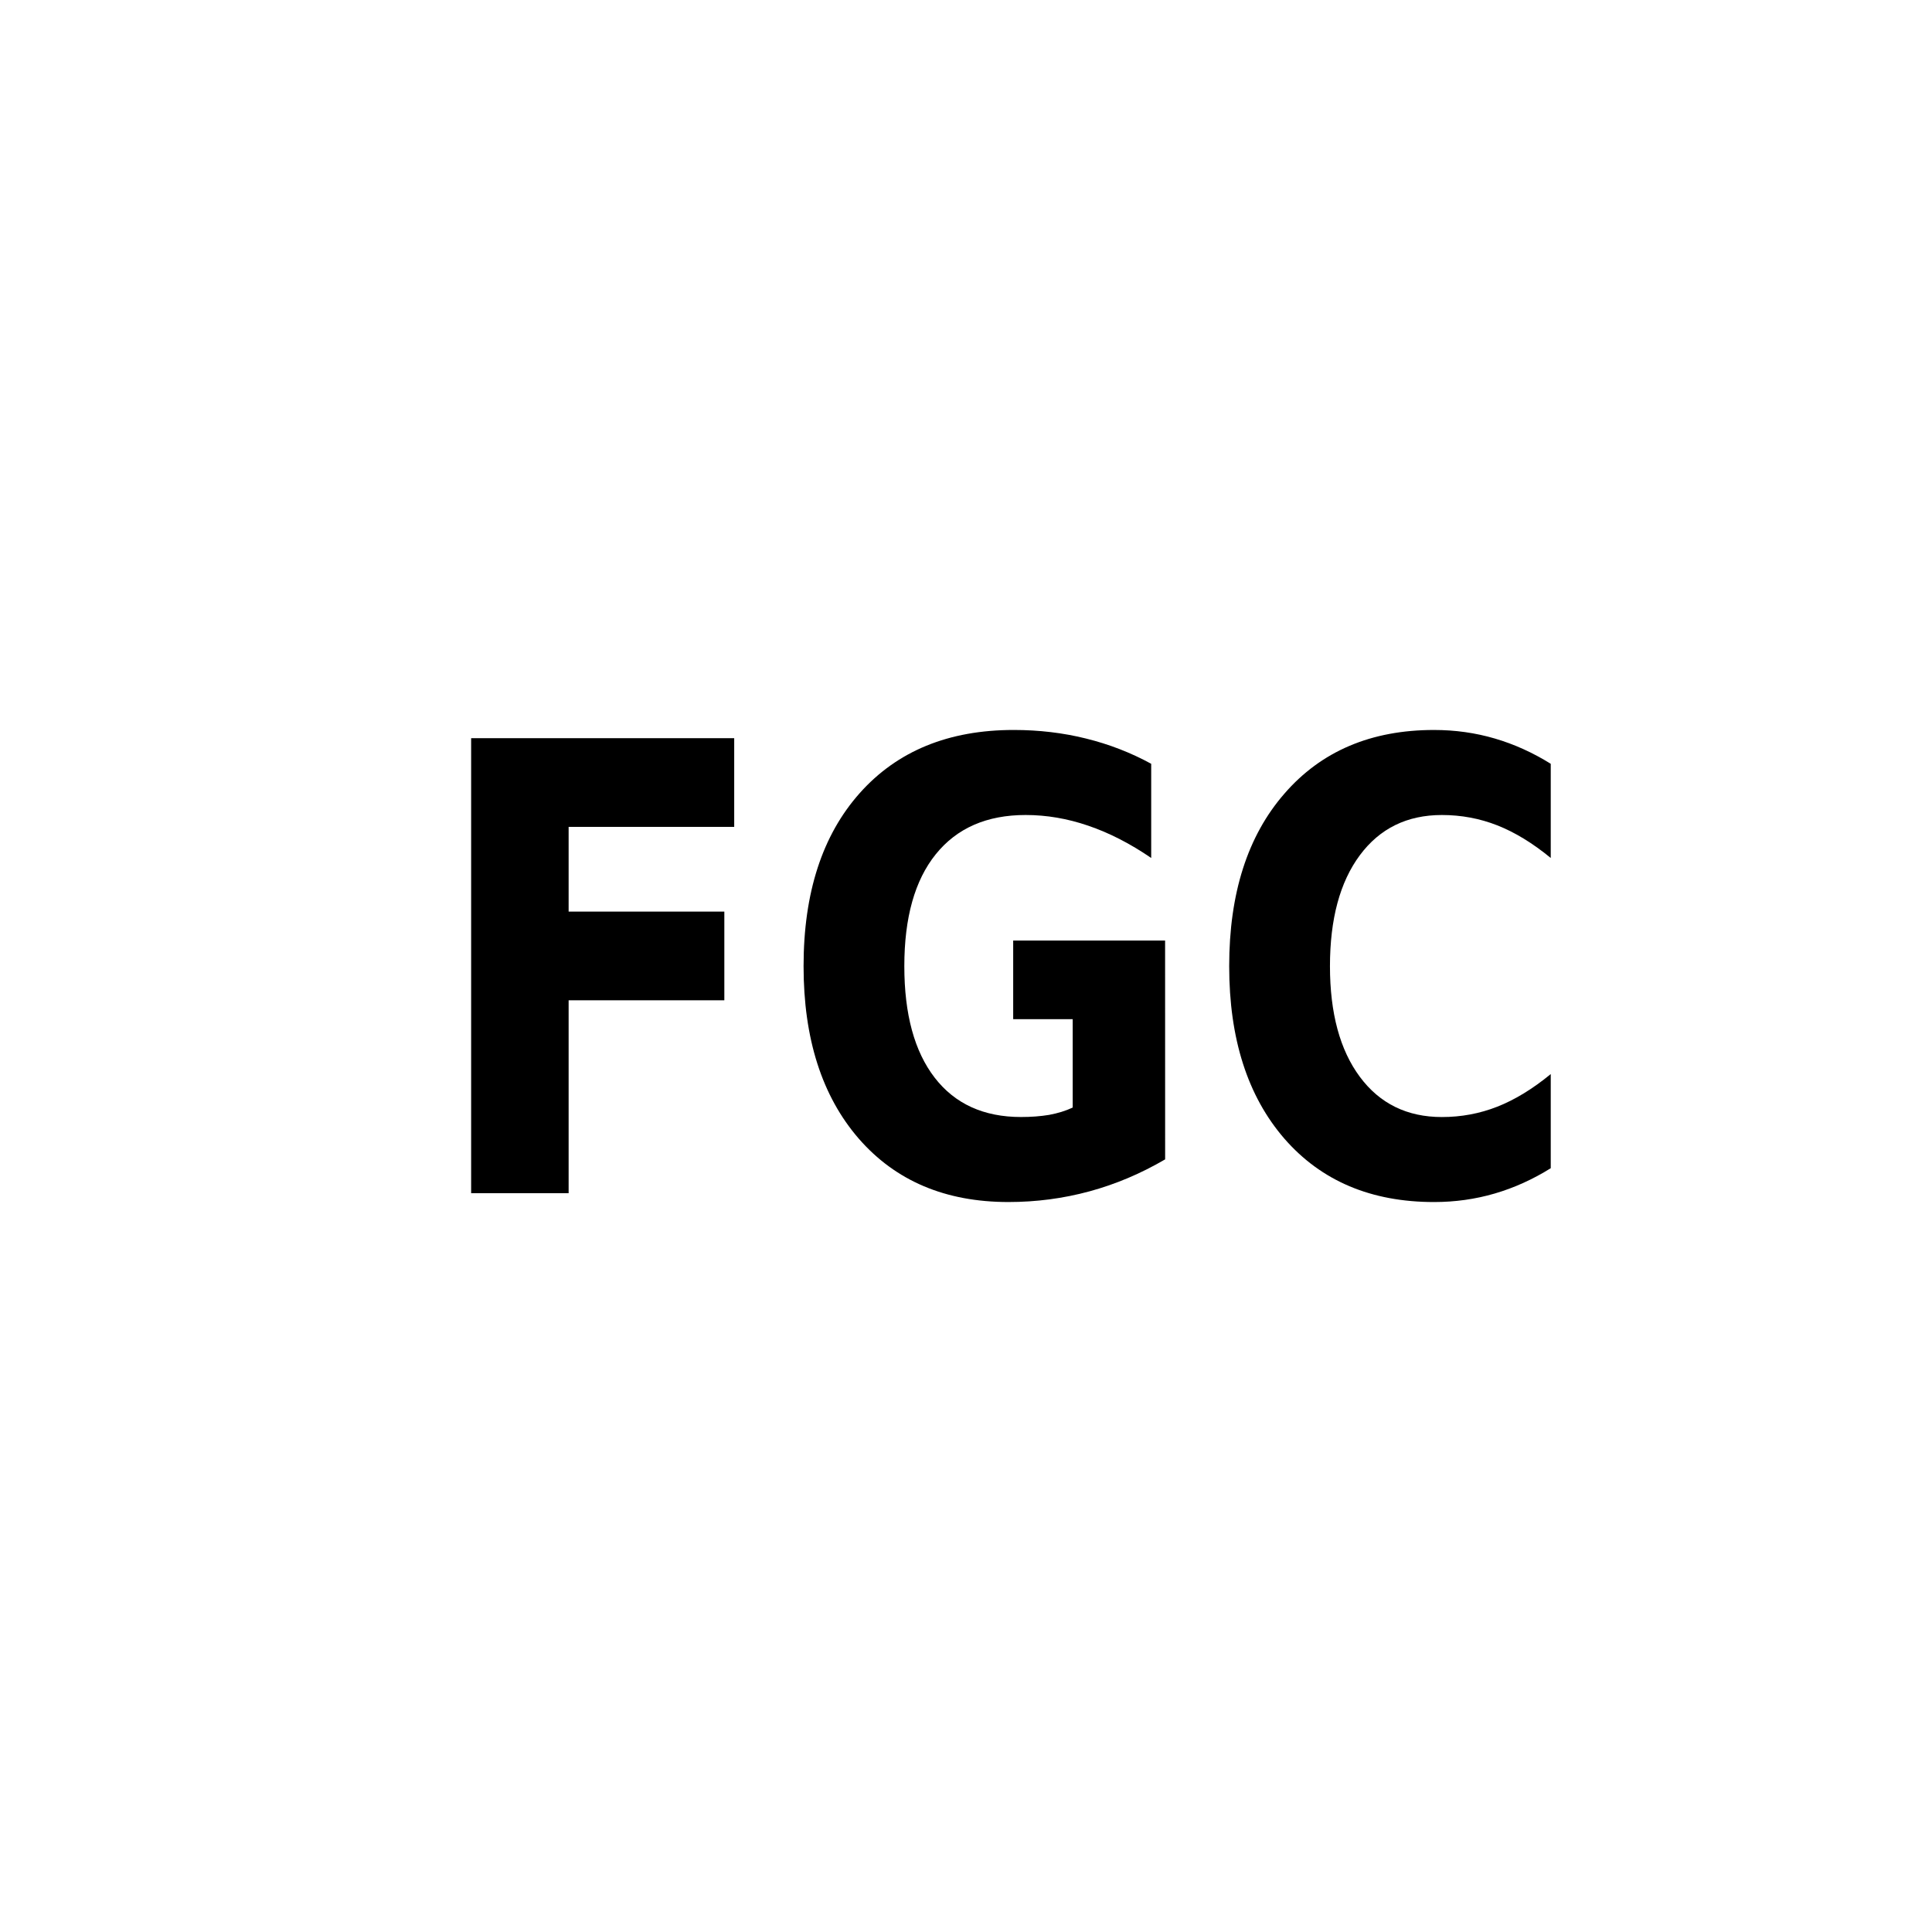
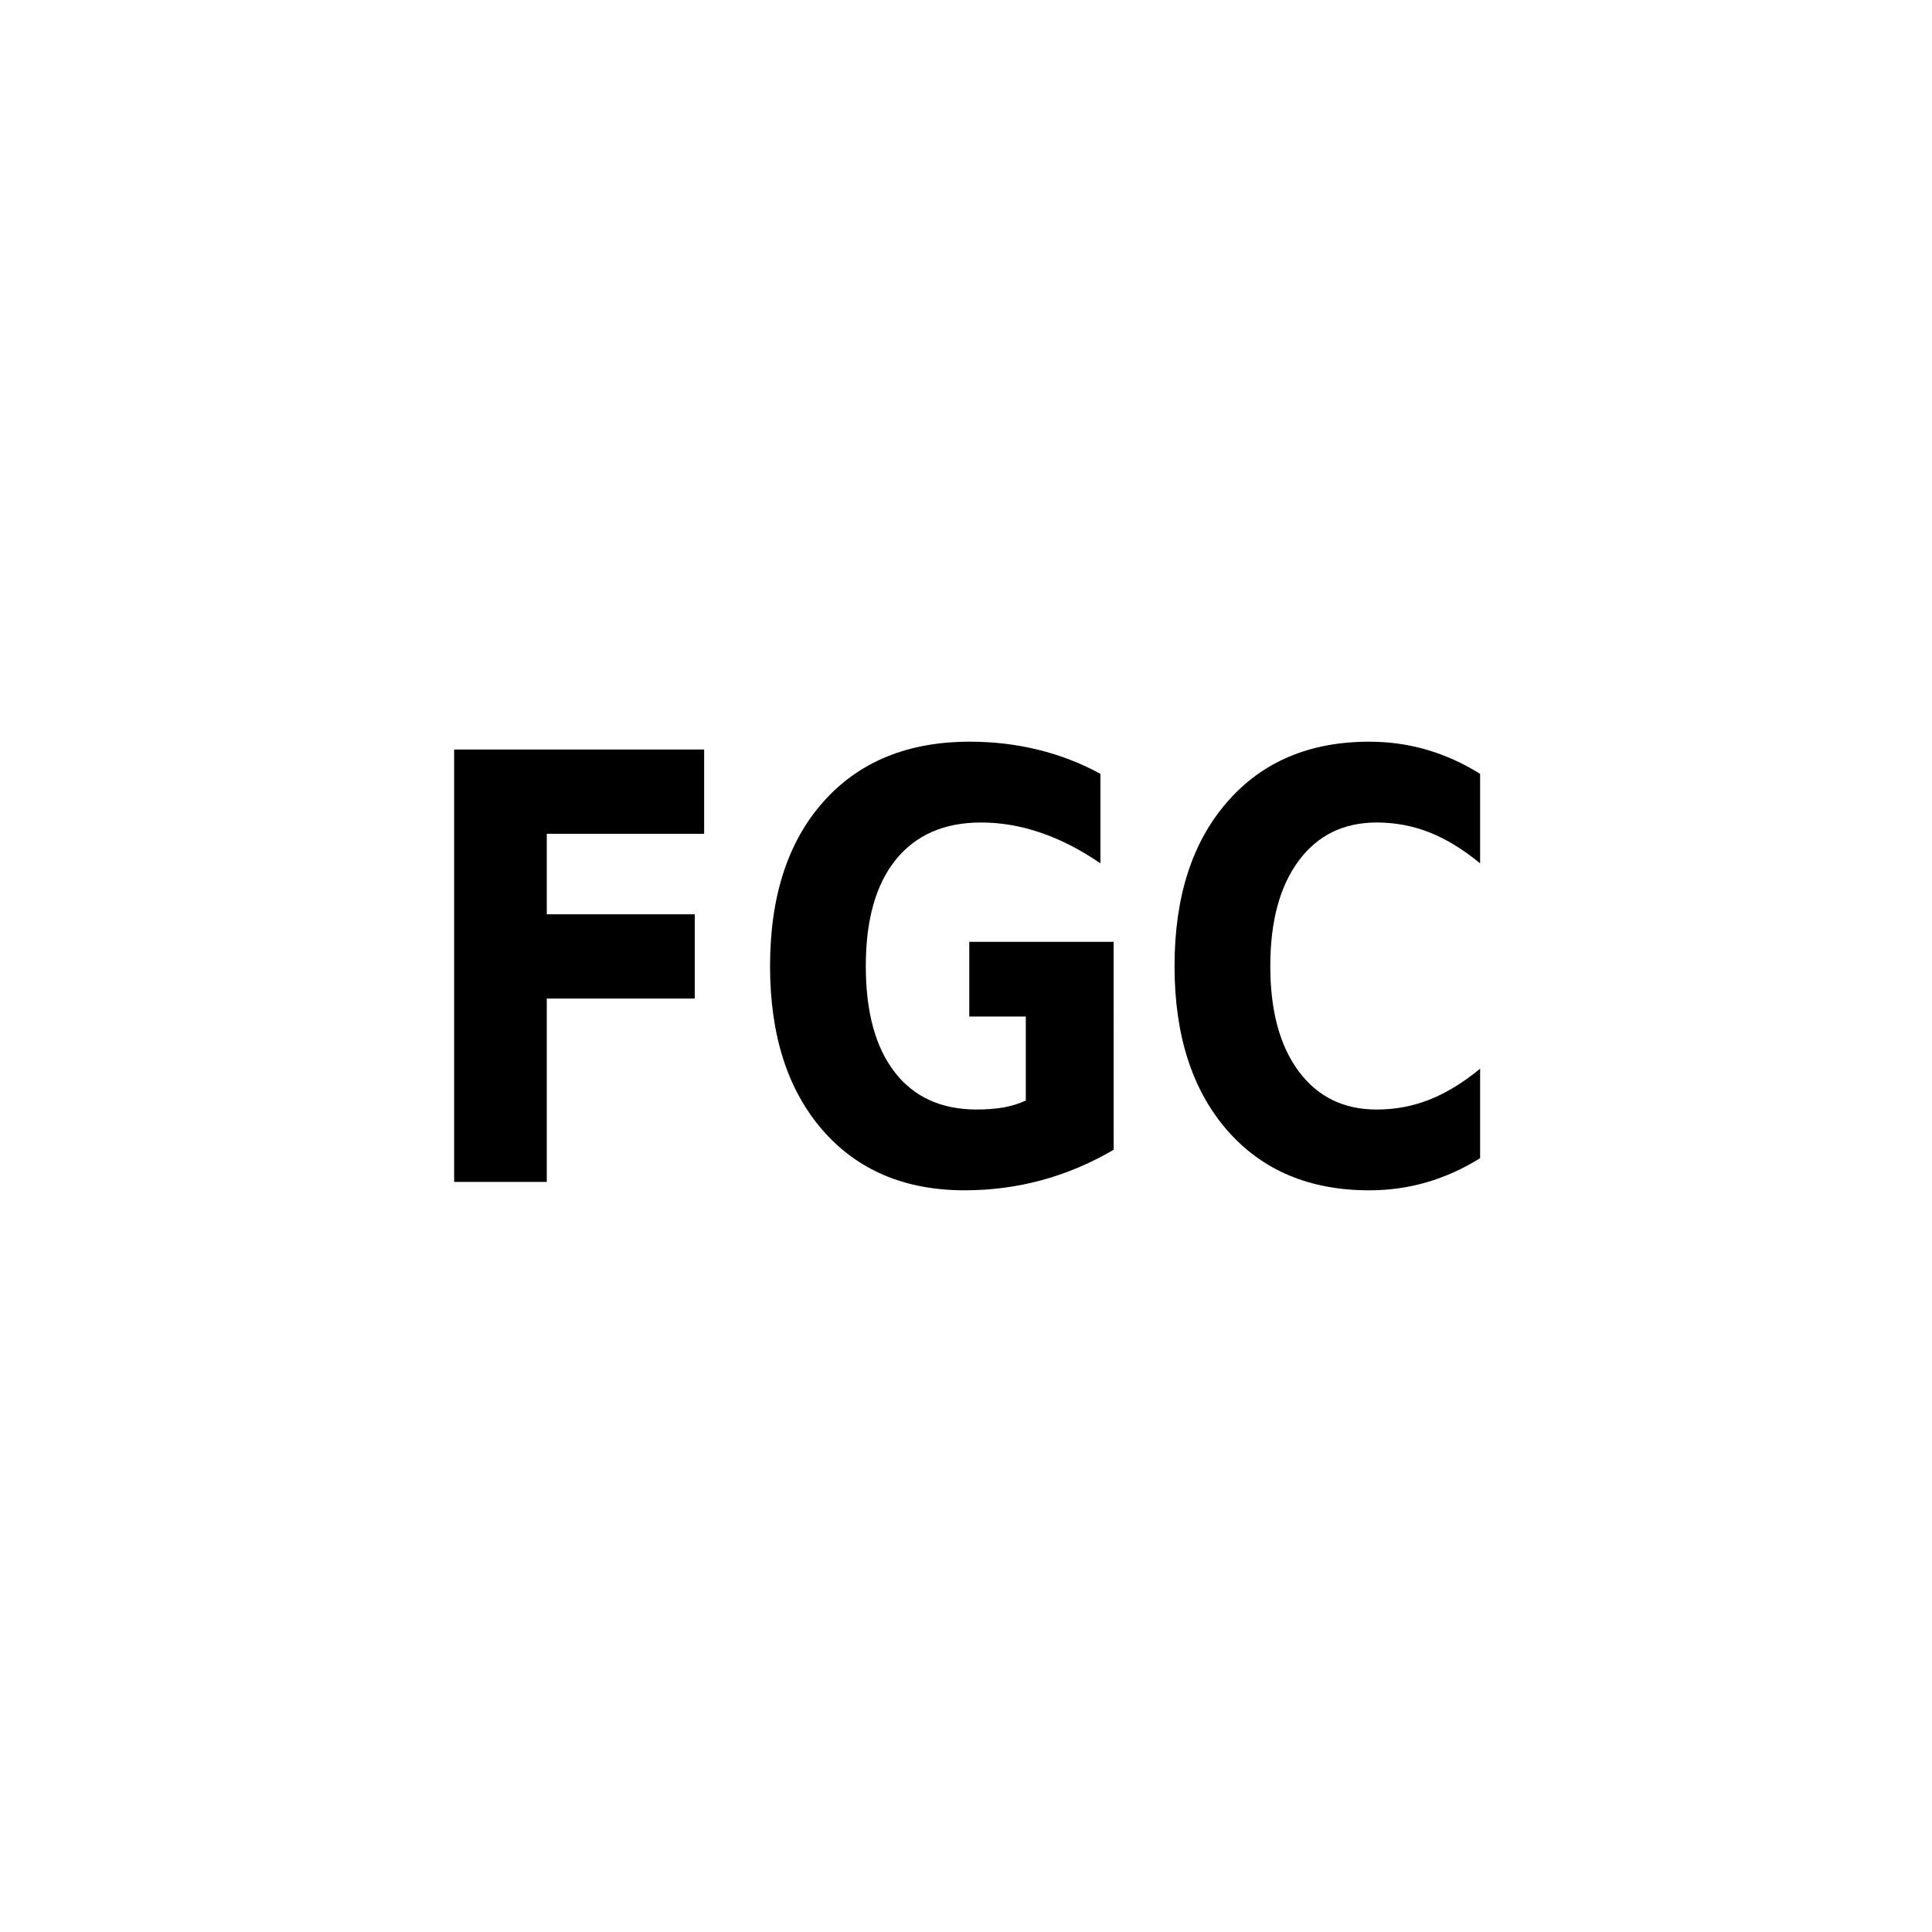
- <svg xmlns="http://www.w3.org/2000/svg" width="210mm" height="210mm" viewBox="0 0 210 210">
-   <g aria-label="FGC" style="font-weight:700;font-size:61.836px;line-height:1.25;-inkscape-font-specification:'sans-serif, Bold';stroke-width:1.546">
-     <path d="M51.211 80.238h28.594v9.64h-17.998v9.209h16.925v9.64H61.807v20.969H51.211Z" />
-     <path d="M126.645 126.018q-3.963 2.319-8.229 3.478-4.266 1.159-8.807 1.159-10.265 0-16.265-6.89-5.999-6.923-5.999-18.749 0-11.958 6.11-18.815 6.11-6.857 16.732-6.857 4.101 0 7.843.928 3.77.928 7.1 2.749v10.236q-3.44-2.352-6.853-3.511-3.385-1.159-6.798-1.159-6.33 0-9.77 4.273-3.413 4.24-3.413 12.157 0 7.851 3.302 12.124 3.302 4.273 9.384 4.273 1.651 0 3.055-.232 1.431-.265 2.559-.795v-9.606h-6.467v-8.546h16.512z" />
-     <path d="M168.559 126.979q-2.917 1.822-6.082 2.749-3.165.928-6.605.928-10.265 0-16.265-6.89-5.999-6.923-5.999-18.749 0-11.859 5.999-18.749 5.999-6.923 16.265-6.923 3.44 0 6.605.928 3.165.928 6.082 2.749v10.236q-2.945-2.418-5.807-3.544-2.862-1.126-6.027-1.126-5.669 0-8.917 4.373-3.247 4.373-3.247 12.058 0 7.652 3.247 12.025 3.247 4.373 8.917 4.373 3.165 0 6.027-1.126 2.862-1.126 5.807-3.544z" />
+ <svg xmlns="http://www.w3.org/2000/svg" width="210mm" height="210mm" viewBox="0 0 210 210" version="1.1" id="svg10">
+   <defs id="defs14" />
+   <g aria-label="FGC" style="font-weight:700;font-size:61.836px;line-height:1.25;-inkscape-font-specification:'sans-serif, Bold';stroke-width:1.546" id="g8" transform="matrix(0.9503323,0,0,0.9503323,0.6952264,5.215105)">
+     <path d="m 51.211,80.238 h 28.594 v 9.64 H 61.807 v 9.209 h 16.925 v 9.64 H 61.807 v 20.969 H 51.211 Z" id="path2" />
+     <path d="m 126.645,126.018 q -3.963,2.319 -8.229,3.478 -4.266,1.159 -8.807,1.159 -10.265,0 -16.265,-6.89 -5.999,-6.923 -5.999,-18.749 0,-11.958 6.11,-18.815 6.11,-6.857 16.732,-6.857 4.101,0 7.843,0.928 3.77,0.928 7.1,2.749 v 10.236 q -3.44,-2.352 -6.853,-3.511 -3.385,-1.159 -6.798,-1.159 -6.33,0 -9.77,4.273 -3.413,4.24 -3.413,12.157 0,7.851 3.302,12.124 3.302,4.273 9.384,4.273 1.651,0 3.055,-0.232 1.431,-0.265 2.559,-0.795 v -9.606 h -6.467 v -8.546 h 16.512 z" id="path4" />
+     <path d="m 168.559,126.979 q -2.917,1.822 -6.082,2.749 -3.165,0.928 -6.605,0.928 -10.265,0 -16.265,-6.89 -5.999,-6.923 -5.999,-18.749 0,-11.859 5.999,-18.749 5.999,-6.923 16.265,-6.923 3.44,0 6.605,0.928 3.165,0.928 6.082,2.749 v 10.236 q -2.945,-2.418 -5.807,-3.544 -2.862,-1.126 -6.027,-1.126 -5.669,0 -8.917,4.373 -3.247,4.373 -3.247,12.058 0,7.652 3.247,12.025 3.247,4.373 8.917,4.373 3.165,0 6.027,-1.126 2.862,-1.126 5.807,-3.544 z" id="path6" />
  </g>
</svg>
